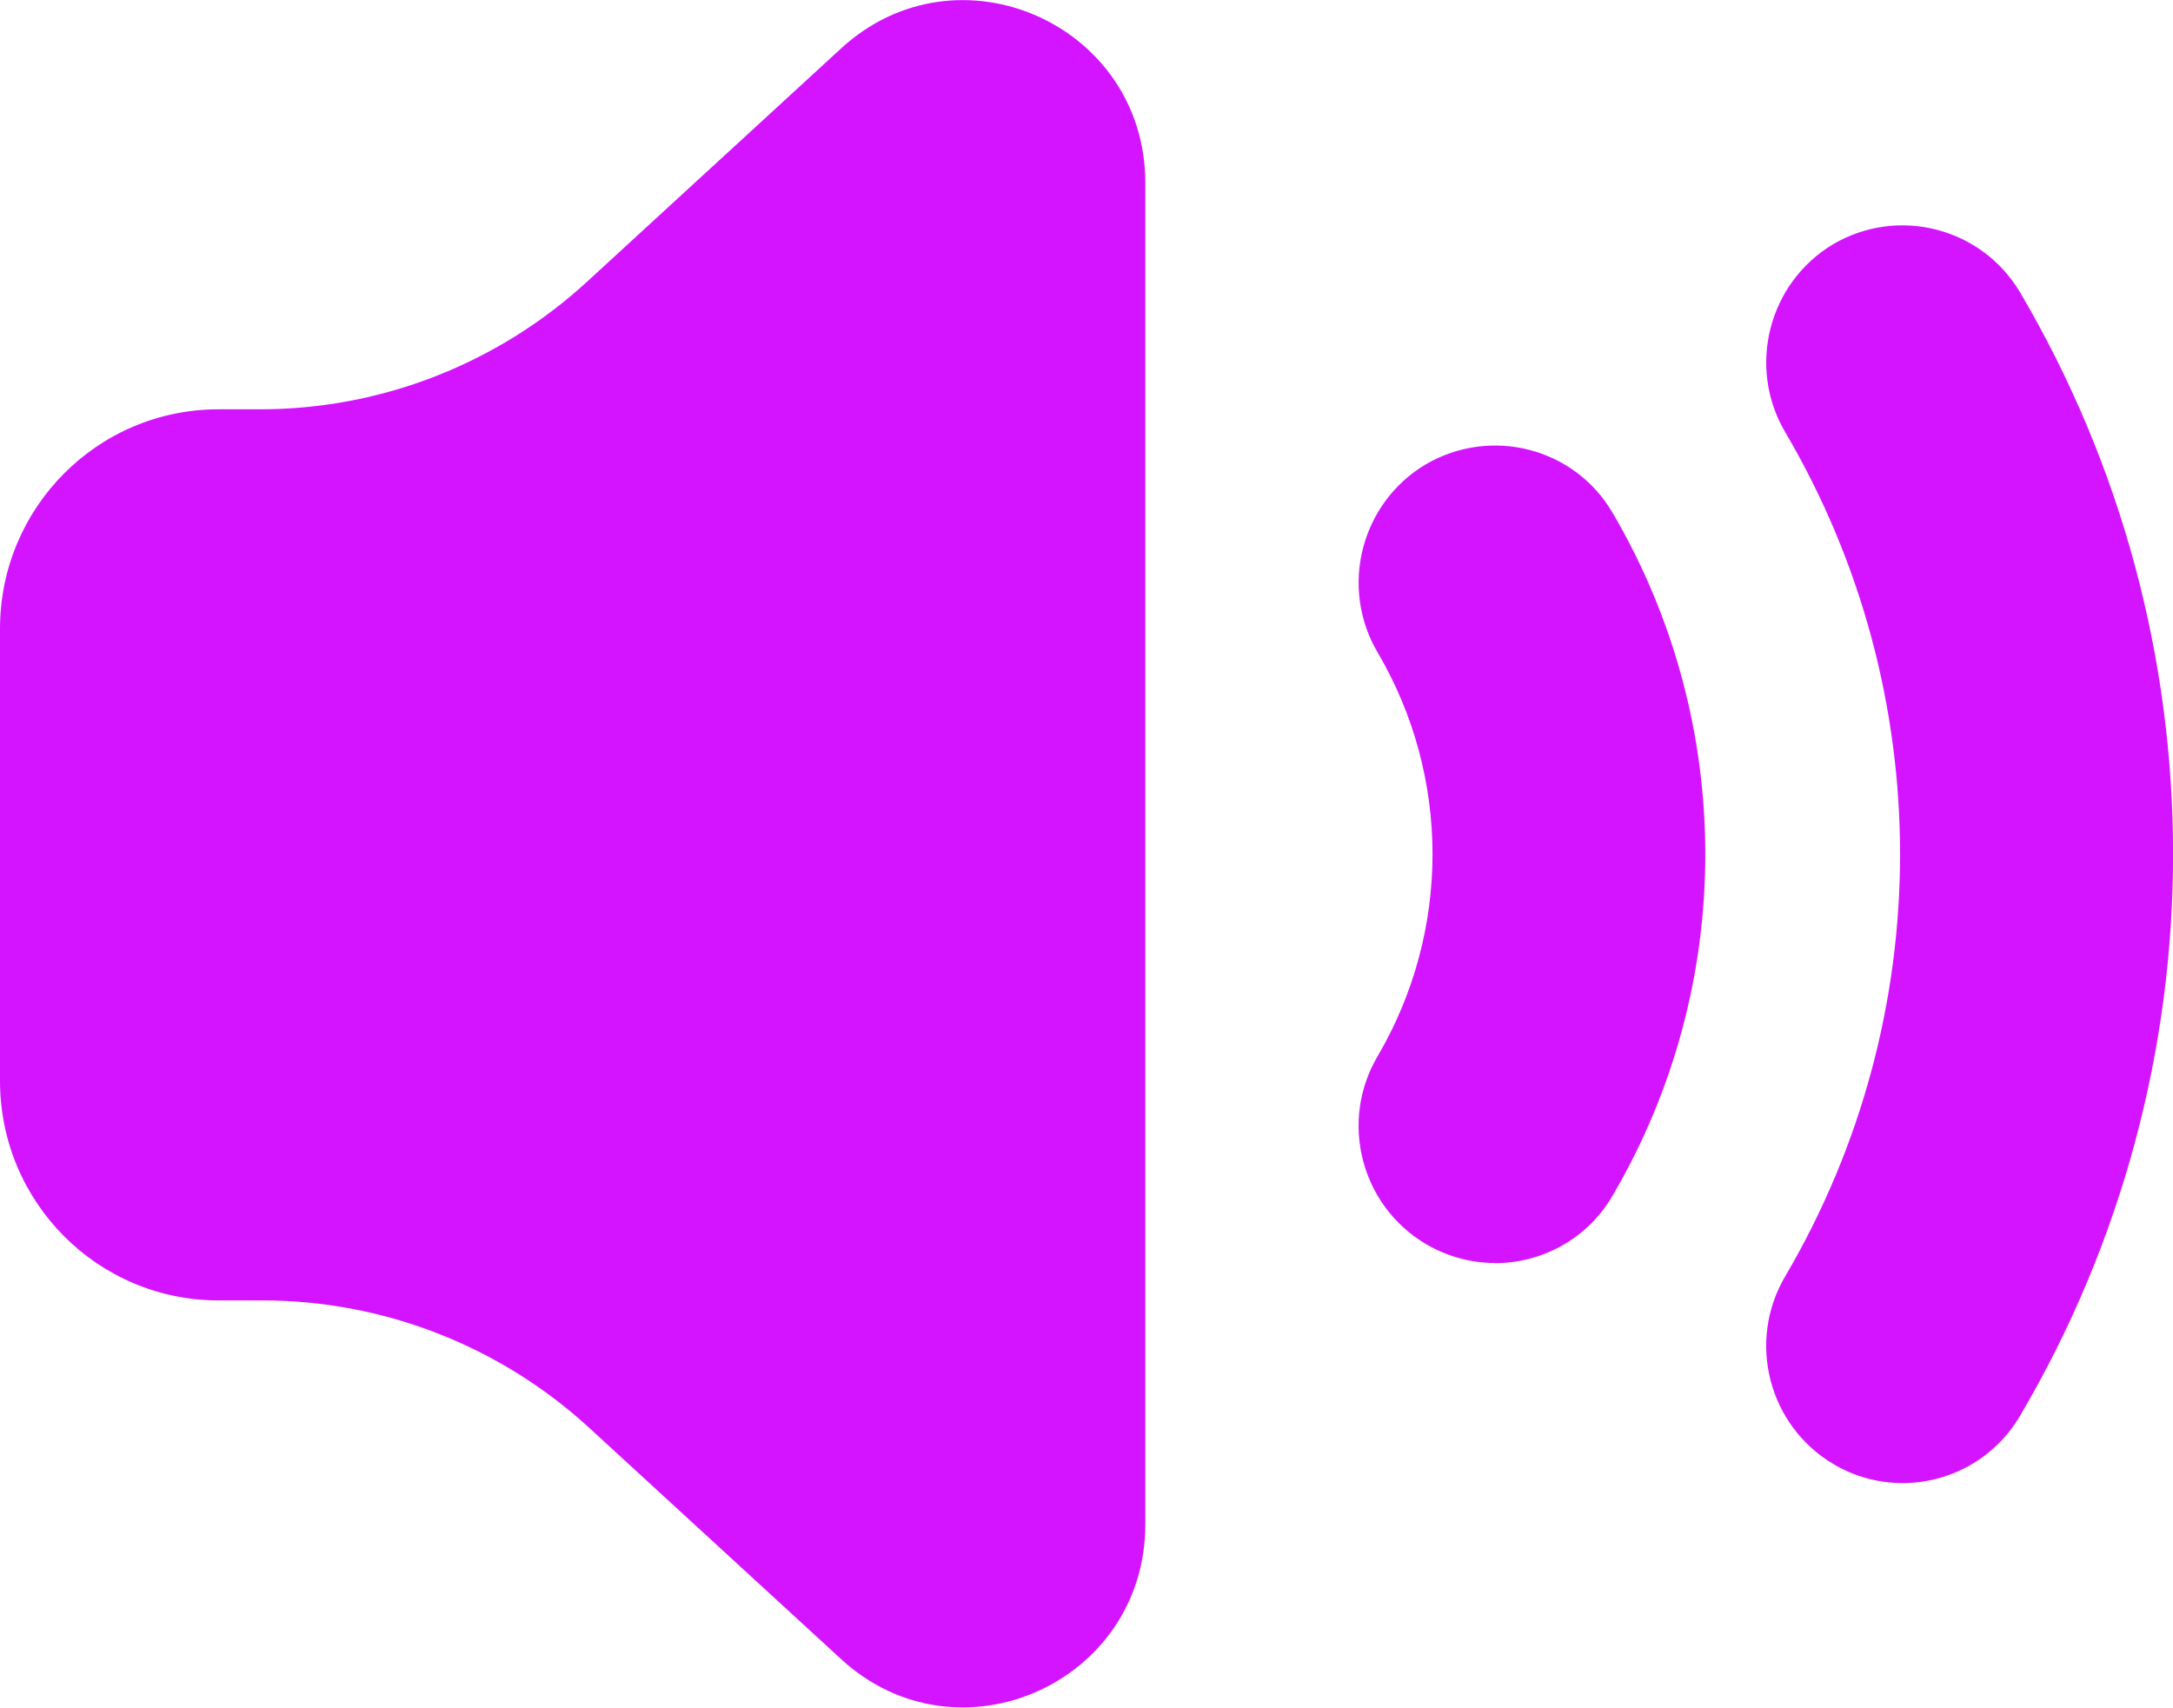
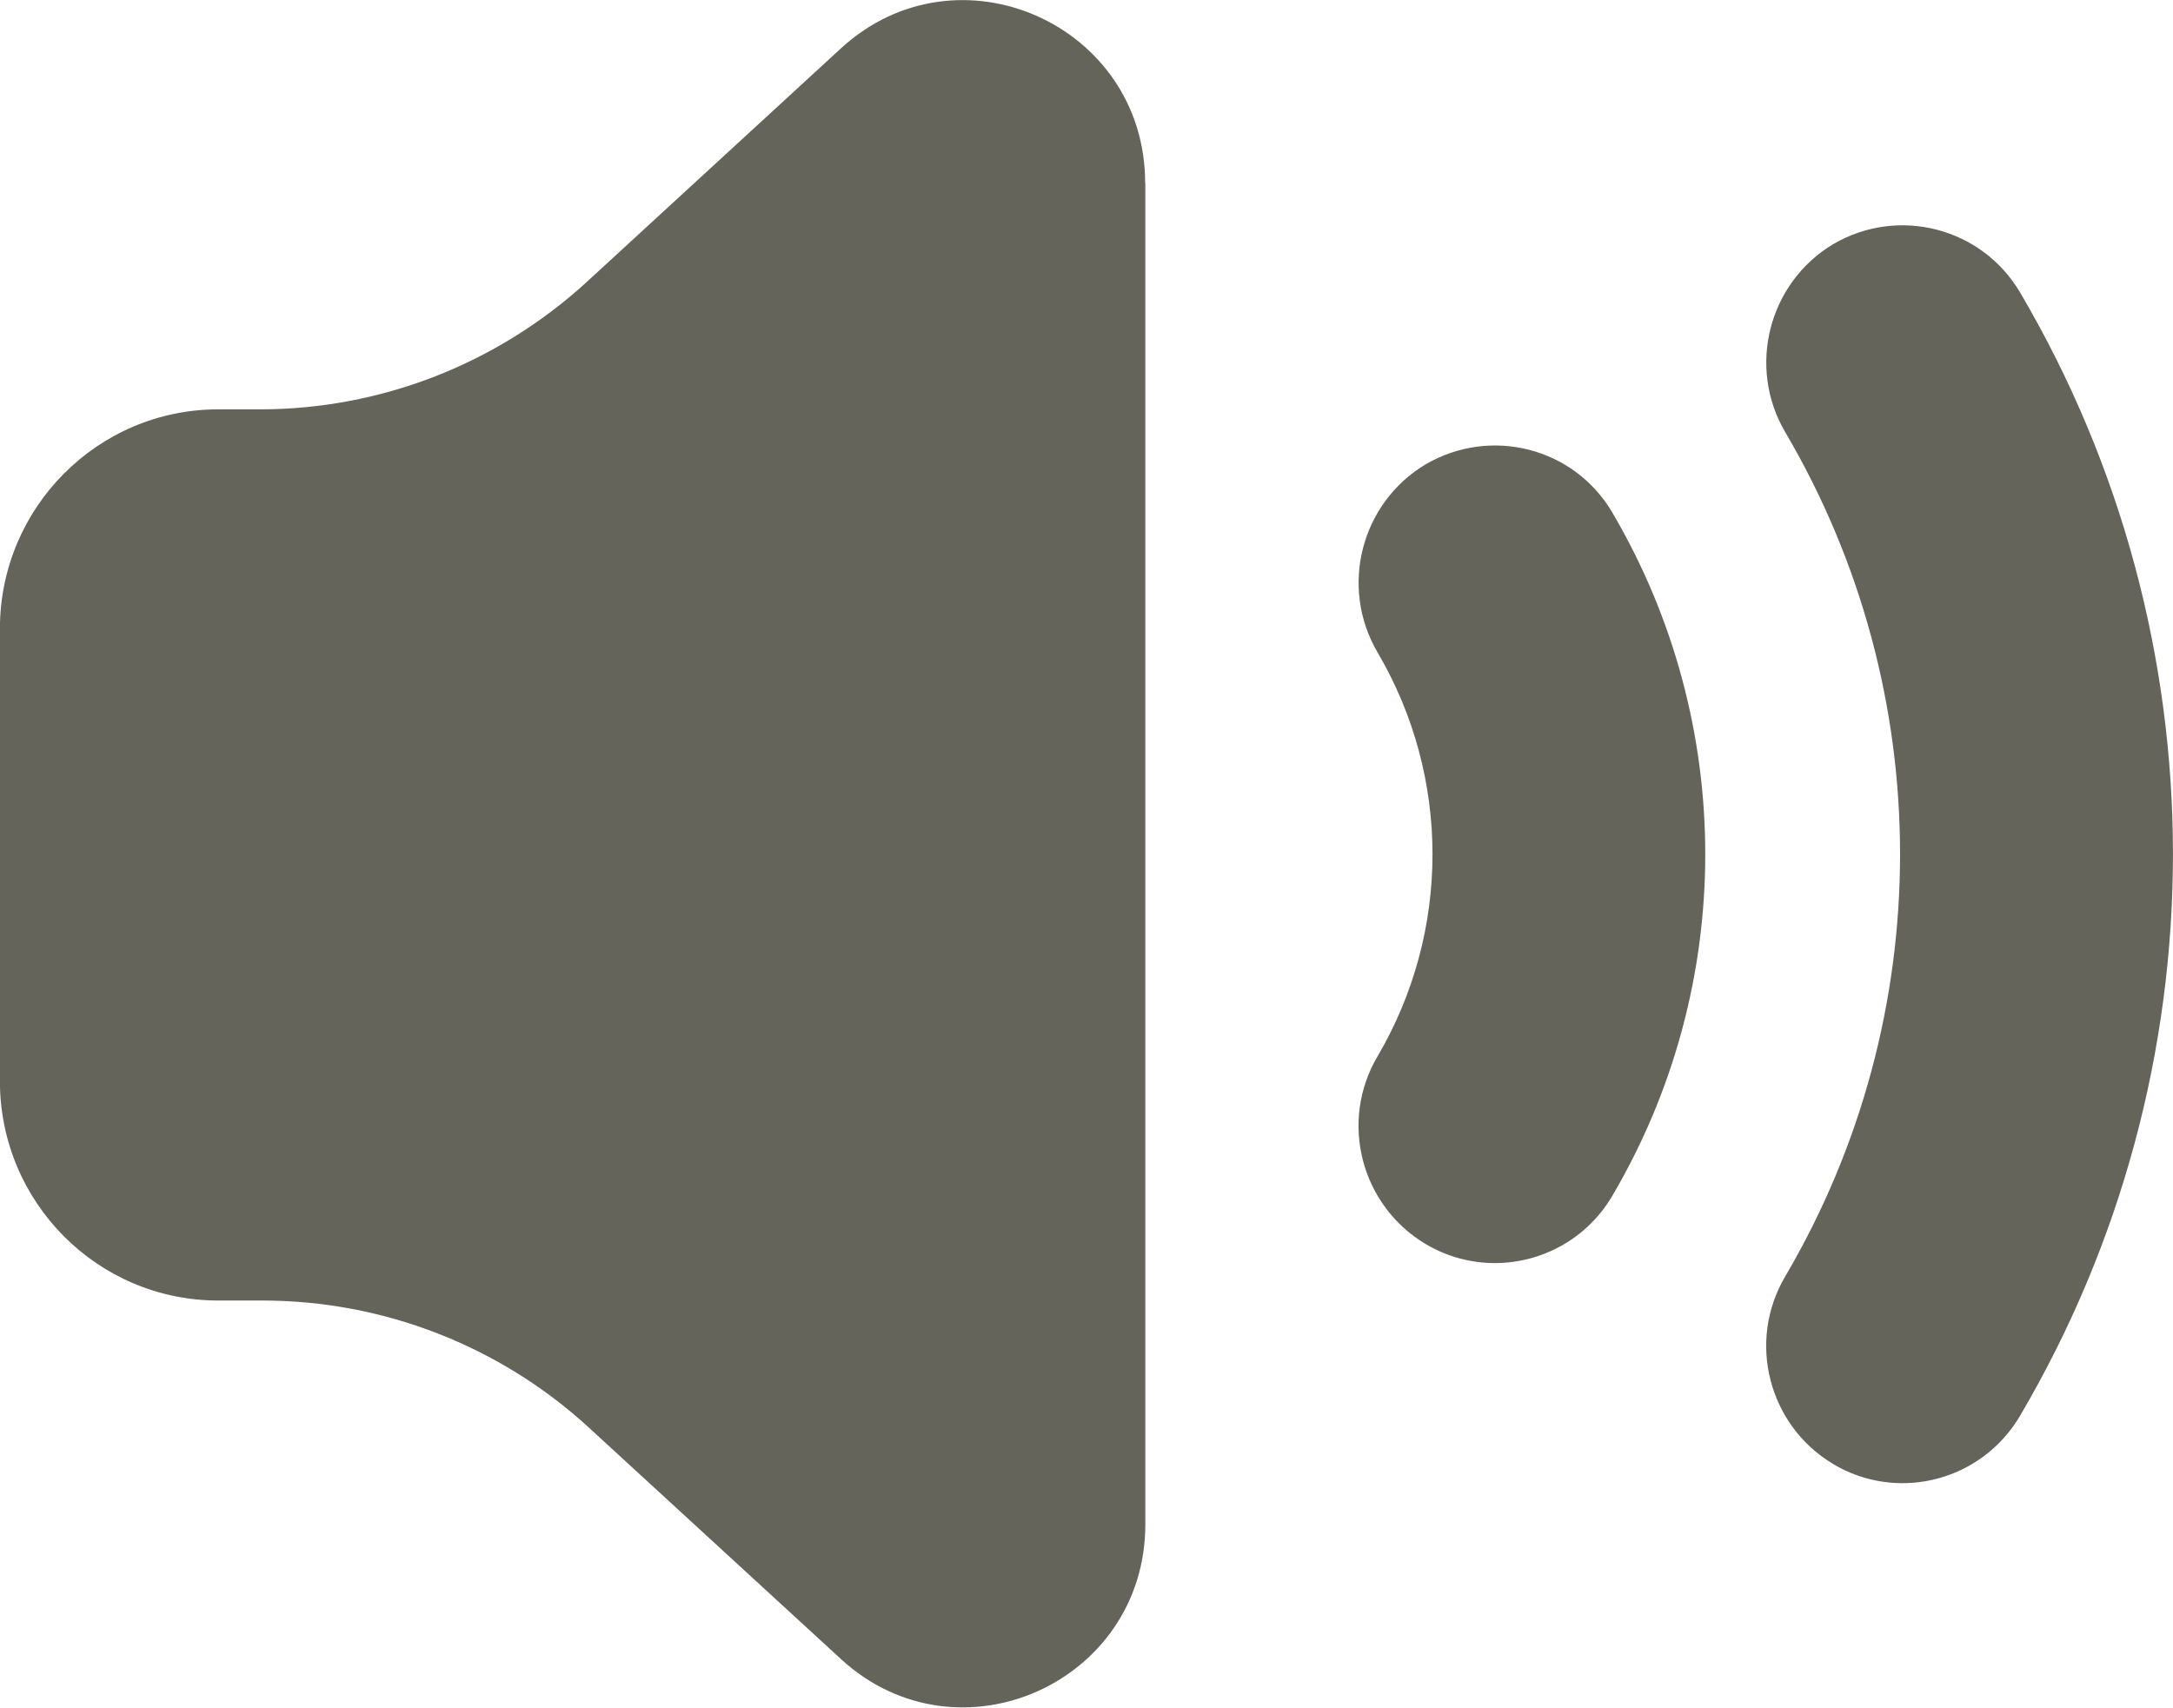
- <svg xmlns="http://www.w3.org/2000/svg" version="1.1" width="14" height="11" viewBox="0,0,14,11">
-   <g transform="translate(-233,-175.5)">
-     <g data-paper-data="{&quot;isPaintingLayer&quot;:true}" fill="#D414FF" fill-rule="evenodd" stroke="none" stroke-width="1" stroke-linecap="butt" stroke-linejoin="miter" stroke-miterlimit="10" stroke-dasharray="" stroke-dashoffset="0" style="mix-blend-mode: normal">
-       <path d="M242.631,183.637c-0.15,0 -0.305,-0.04 -0.446,-0.123c-0.418,-0.249 -0.557,-0.79 -0.309,-1.21c0.471,-0.803 0.471,-1.799 0,-2.6c-0.248,-0.421 -0.108,-0.963 0.309,-1.212c0.422,-0.246 0.959,-0.107 1.204,0.311c0.797,1.358 0.797,3.043 0,4.401c-0.163,0.28 -0.457,0.434 -0.758,0.434zM245.257,185.055c-0.15,0 -0.307,-0.04 -0.446,-0.123c-0.418,-0.249 -0.557,-0.79 -0.309,-1.21c0.986,-1.677 0.986,-3.761 0,-5.437c-0.248,-0.42 -0.108,-0.963 0.309,-1.212c0.419,-0.245 0.956,-0.107 1.204,0.311c1.314,2.231 1.314,5.006 0,7.237c-0.165,0.28 -0.457,0.434 -0.758,0.434zM240.379,176.679v8.641c0,1.024 -1.207,1.56 -1.959,0.87l-1.625,-1.492c-0.575,-0.527 -1.325,-0.82 -2.104,-0.82h-0.284c-0.776,0 -1.407,-0.632 -1.407,-1.414v-2.913c0,-0.781 0.63,-1.414 1.407,-1.414h0.269c0.779,0 1.529,-0.293 2.104,-0.82l1.64,-1.506c0.752,-0.69 1.959,-0.154 1.959,0.868z" />
+ <svg xmlns="http://www.w3.org/2000/svg" version="1.1" width="11.375" height="8.938" viewBox="0,0,11.375,8.938">
+   <g transform="translate(-234.3125,-175.5312)">
+     <g data-paper-data="{&quot;isPaintingLayer&quot;:true}" fill="#64645a" fill-rule="evenodd" stroke="none" stroke-width="1" stroke-linecap="butt" stroke-linejoin="miter" stroke-miterlimit="10" stroke-dasharray="" stroke-dashoffset="0" style="mix-blend-mode: normal">
+       <path d="M242.137,182.143c-0.122,0 -0.248,-0.032 -0.362,-0.1c-0.339,-0.202 -0.453,-0.642 -0.251,-0.983c0.383,-0.653 0.383,-1.461 0,-2.113c-0.201,-0.342 -0.088,-0.782 0.251,-0.985c0.343,-0.2 0.779,-0.087 0.978,0.253c0.648,1.103 0.648,2.473 0,3.575c-0.133,0.227 -0.371,0.353 -0.616,0.353zM244.271,183.295c-0.122,0 -0.249,-0.032 -0.362,-0.1c-0.339,-0.202 -0.453,-0.642 -0.251,-0.983c0.801,-1.363 0.801,-3.056 0,-4.418c-0.201,-0.341 -0.088,-0.782 0.251,-0.985c0.341,-0.199 0.777,-0.087 0.978,0.253c1.067,1.813 1.067,4.067 0,5.88c-0.134,0.227 -0.371,0.353 -0.616,0.353zM240.308,176.489v7.021c0,0.832 -0.981,1.267 -1.592,0.707l-1.32,-1.212c-0.467,-0.429 -1.077,-0.666 -1.71,-0.666h-0.231c-0.631,0 -1.143,-0.514 -1.143,-1.149v-2.367c0,-0.634 0.512,-1.149 1.143,-1.149h0.218c0.633,0 1.242,-0.238 1.71,-0.666l1.332,-1.224c0.611,-0.561 1.592,-0.125 1.592,0.705z" />
    </g>
  </g>
</svg>
